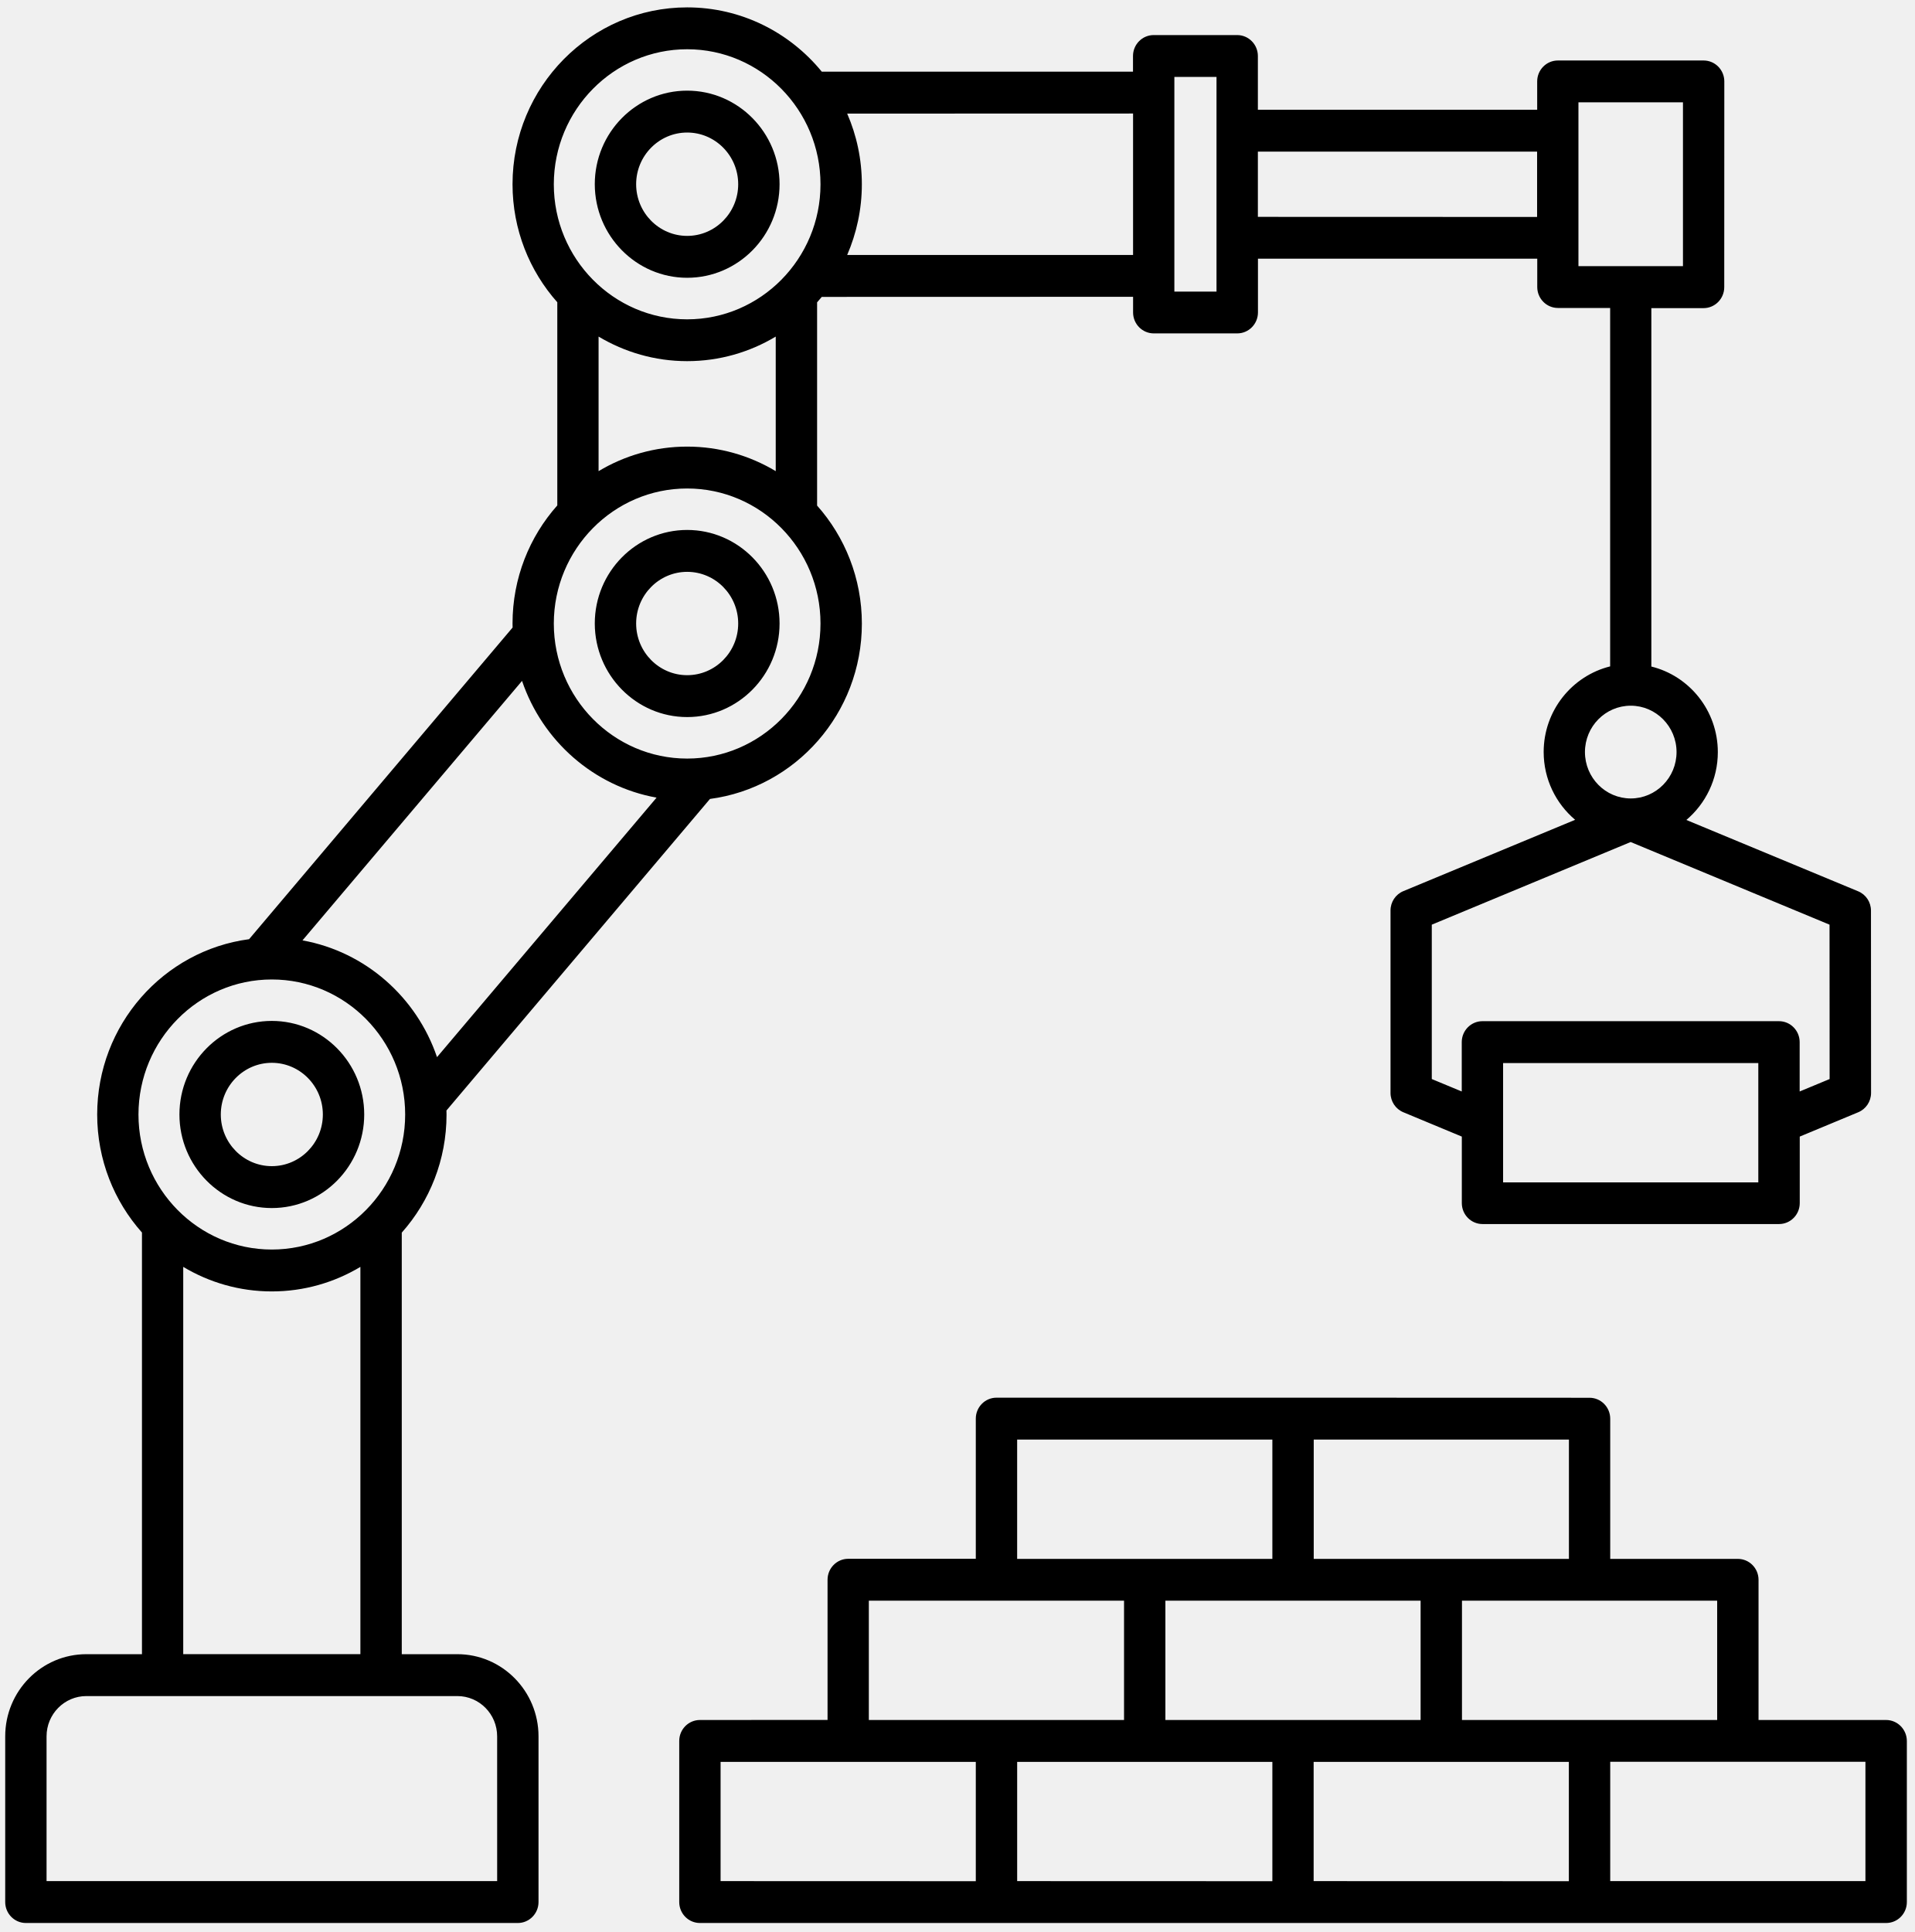
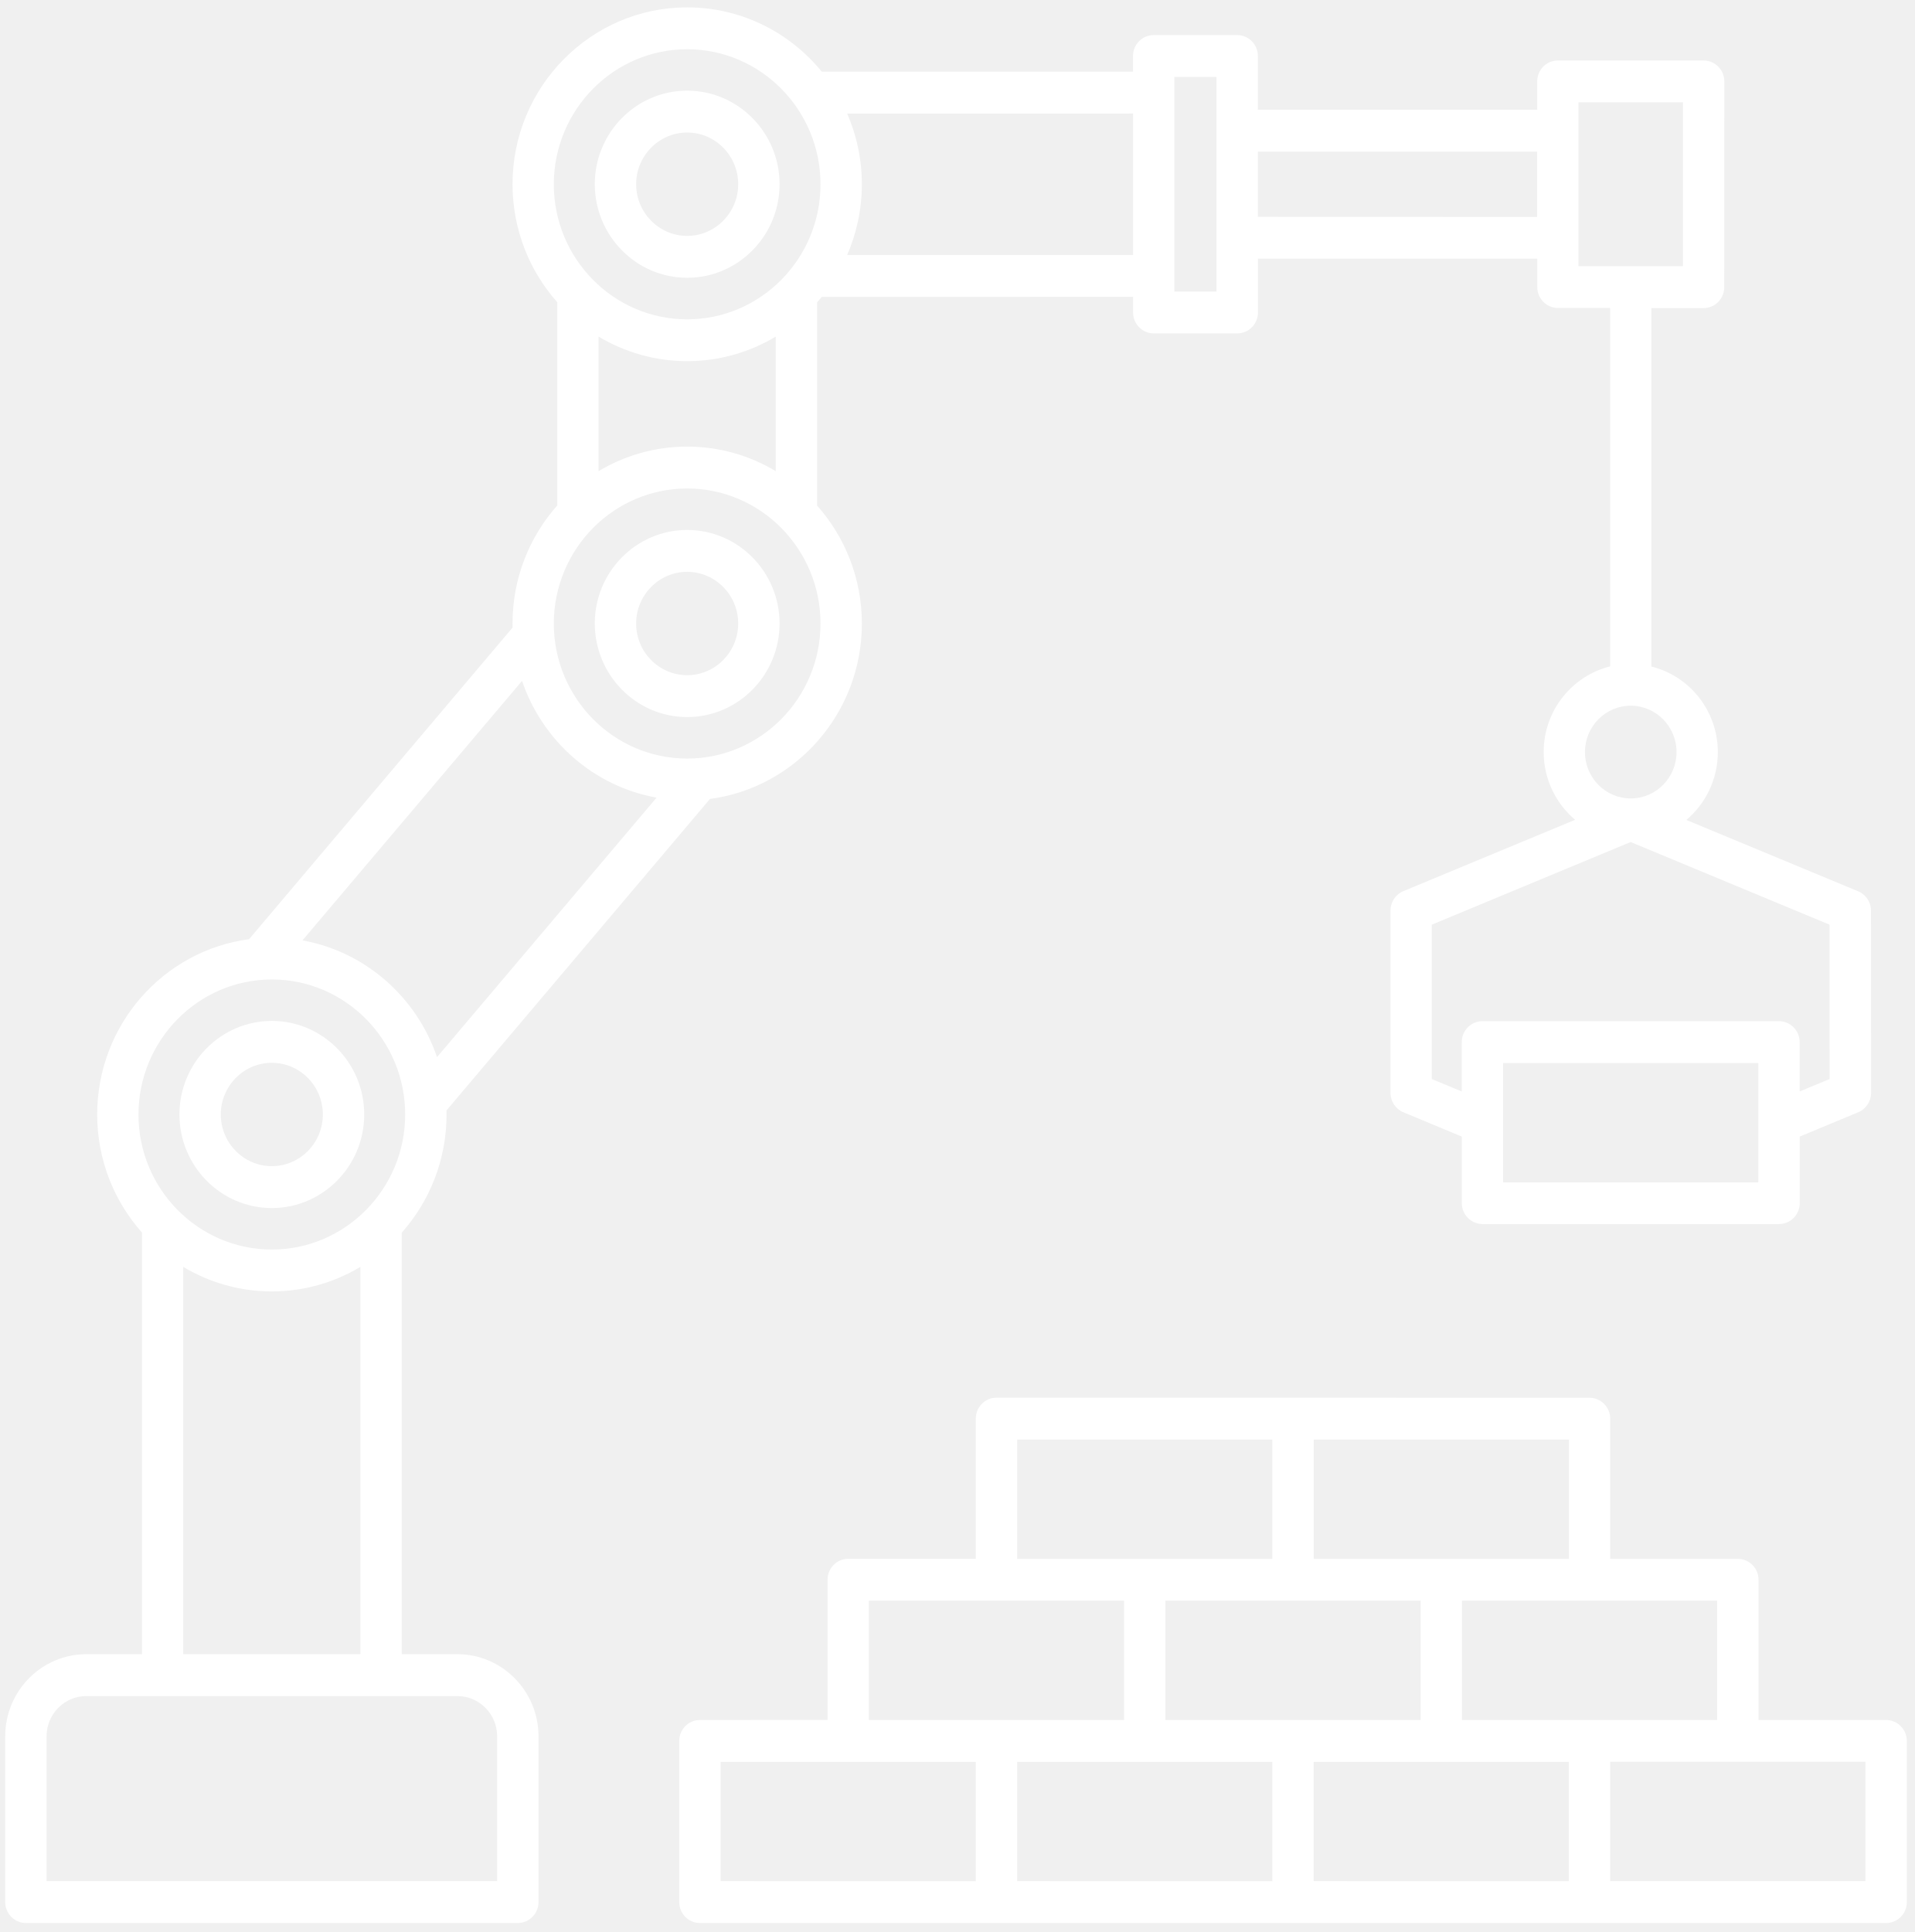
<svg xmlns="http://www.w3.org/2000/svg" width="111" height="112" viewBox="0 0 111 112" fill="none">
-   <path d="M109.339 99.71H101.944V91.584C101.944 90.914 101.407 90.37 100.745 90.37H93.346V82.244C93.346 81.574 92.808 81.03 92.147 81.03L74.959 81.025H57.767C57.106 81.025 56.568 81.57 56.568 82.239V90.365H49.173C48.512 90.365 47.974 90.91 47.974 91.579V99.706L40.575 99.71C39.913 99.71 39.376 100.254 39.376 100.924V110.264C39.376 110.934 39.913 111.478 40.575 111.478H109.343C110.005 111.478 110.542 110.934 110.542 110.264V100.924C110.538 100.254 110 99.71 109.339 99.71ZM90.948 90.37H76.158V83.453H90.952V90.37H90.948ZM58.965 83.453H73.76V90.37H58.965V83.453ZM41.773 102.138H56.568V109.055L41.773 109.05V102.138ZM50.367 99.71V92.793H65.162V99.71H50.367ZM58.966 102.138H73.76V109.055L58.966 109.05V102.138ZM67.559 99.71V92.793H82.354V99.71H67.559ZM76.153 102.138H90.948V109.055L76.153 109.05V102.138ZM84.752 99.71V92.793H99.546V99.71H84.752ZM108.141 109.05H93.346V102.133H108.141V109.05ZM26.515 95.895H23.291V71.457C24.903 69.643 25.886 67.243 25.886 64.614C25.886 64.535 25.881 64.456 25.881 64.377L41.158 46.315C46.119 45.66 49.963 41.352 49.963 36.152C49.963 33.524 48.98 31.123 47.368 29.309V17.527C47.46 17.425 47.552 17.318 47.639 17.211L65.686 17.206V18.113C65.686 18.783 66.223 19.327 66.885 19.327H71.726C72.387 19.327 72.925 18.783 72.925 18.113V14.997H89.116V16.639C89.116 17.309 89.654 17.853 90.315 17.853H93.342V38.631C91.133 39.18 89.488 41.194 89.488 43.594C89.488 45.171 90.2 46.585 91.312 47.525L81.354 51.66C80.904 51.846 80.61 52.288 80.61 52.781V63.358C80.61 63.851 80.904 64.293 81.354 64.479L84.743 65.889V69.745C84.743 70.415 85.281 70.959 85.942 70.959H103.134C103.796 70.959 104.333 70.415 104.333 69.745V65.889L107.723 64.479C108.173 64.293 108.467 63.851 108.467 63.358L108.462 52.79C108.462 52.297 108.169 51.855 107.718 51.669L97.76 47.534C98.872 46.594 99.584 45.18 99.584 43.603C99.584 41.199 97.939 39.184 95.73 38.64V17.862H98.757C99.418 17.862 99.956 17.318 99.956 16.648L99.96 4.721C99.96 4.051 99.423 3.507 98.762 3.507H90.31C89.649 3.507 89.112 4.051 89.112 4.721V6.363H72.92V3.247C72.92 2.577 72.383 2.033 71.721 2.033H66.88C66.219 2.033 65.681 2.577 65.681 3.247V4.154H47.639C45.779 1.879 42.972 0.428 39.835 0.428C34.254 0.428 29.712 5.028 29.712 10.68C29.712 13.308 30.695 15.708 32.307 17.522V29.3C30.695 31.114 29.712 33.514 29.712 36.142C29.712 36.221 29.716 36.3 29.716 36.379L14.44 54.446C9.479 55.102 5.634 59.409 5.634 64.609C5.634 67.237 6.617 69.638 8.23 71.452V95.895H5.005C2.41 95.895 0.302 98.03 0.302 100.658V110.264C0.302 110.933 0.839 111.478 1.501 111.478H30.02C30.681 111.478 31.218 110.933 31.218 110.264V100.658C31.218 98.03 29.106 95.895 26.515 95.895ZM101.931 68.544H87.136V61.627H101.931V68.544ZM106.065 62.553L104.328 63.274V60.413C104.328 59.744 103.791 59.199 103.13 59.199H85.938C85.276 59.199 84.739 59.744 84.739 60.413V63.274L83.002 62.553V53.604L94.531 48.813L106.06 53.604L106.065 62.553ZM97.191 43.598C97.191 45.082 96.001 46.287 94.536 46.287C93.071 46.287 91.881 45.082 91.881 43.598C91.881 42.114 93.071 40.91 94.536 40.91C95.996 40.91 97.191 42.114 97.191 43.598ZM91.504 5.93H97.563V15.428H91.504V5.93ZM89.107 8.791V12.577L72.92 12.572V8.791L89.107 8.791ZM68.079 4.46H70.522V16.903H68.079V4.46ZM39.835 20.936C41.709 20.936 43.464 20.415 44.97 19.512V27.313C43.464 26.411 41.709 25.89 39.835 25.89C37.961 25.89 36.206 26.411 34.7 27.313V19.512C36.211 20.415 37.965 20.936 39.835 20.936ZM65.685 6.581V14.781H49.112C49.654 13.526 49.962 12.139 49.962 10.684C49.962 9.228 49.659 7.842 49.112 6.586L65.685 6.581ZM39.835 2.855C44.097 2.855 47.565 6.367 47.565 10.684C47.565 15 44.097 18.512 39.835 18.512C35.572 18.512 32.105 15 32.105 10.684C32.109 6.362 35.577 2.855 39.835 2.855ZM39.835 28.318C44.097 28.318 47.565 31.829 47.565 36.146C47.565 40.463 44.097 43.975 39.835 43.975C35.572 43.975 32.105 40.463 32.105 36.146C32.109 31.829 35.577 28.318 39.835 28.318ZM38.062 46.24L25.334 61.283C24.154 57.809 21.178 55.171 17.535 54.515L30.263 39.472C31.443 42.947 34.415 45.584 38.062 46.24ZM15.757 56.781C20.02 56.781 23.488 60.292 23.488 64.609C23.488 68.926 20.02 72.437 15.757 72.437C11.495 72.437 8.027 68.926 8.027 64.609C8.032 60.292 11.499 56.781 15.757 56.781ZM10.622 73.442C12.129 74.344 13.883 74.865 15.757 74.865C17.631 74.865 19.386 74.344 20.892 73.442V95.894H10.622V73.442ZM28.821 109.049H2.699V100.657C2.699 99.369 3.733 98.323 5.005 98.323H26.515C27.787 98.323 28.82 99.369 28.82 100.657L28.821 109.049ZM15.758 70.032C18.712 70.032 21.114 67.599 21.114 64.608C21.114 61.617 18.712 59.184 15.758 59.184C12.805 59.184 10.402 61.617 10.402 64.608C10.402 67.599 12.805 70.032 15.758 70.032ZM15.758 61.612C17.389 61.612 18.716 62.957 18.716 64.608C18.716 66.259 17.389 67.603 15.758 67.603C14.128 67.603 12.8 66.259 12.8 64.608C12.8 62.957 14.128 61.612 15.758 61.612ZM39.836 41.569C42.789 41.569 45.192 39.136 45.192 36.145C45.192 33.154 42.789 30.722 39.836 30.722C36.883 30.722 34.48 33.154 34.48 36.145C34.485 39.136 36.887 41.569 39.836 41.569ZM39.836 33.15C41.467 33.15 42.794 34.494 42.794 36.145C42.794 37.797 41.467 39.141 39.836 39.141C38.206 39.141 36.878 37.797 36.878 36.145C36.878 34.494 38.206 33.15 39.836 33.15ZM39.836 16.103C42.789 16.103 45.192 13.67 45.192 10.679C45.192 7.693 42.789 5.255 39.836 5.255C36.883 5.255 34.48 7.688 34.48 10.679C34.485 13.67 36.887 16.103 39.836 16.103ZM39.836 7.683C41.467 7.683 42.794 9.028 42.794 10.679C42.794 12.33 41.467 13.675 39.836 13.675C38.206 13.675 36.878 12.33 36.878 10.679C36.878 9.028 38.206 7.683 39.836 7.683Z" fill="black" />
+   <path d="M109.339 99.71H101.944V91.584C101.944 90.914 101.407 90.37 100.745 90.37H93.346V82.244C93.346 81.574 92.808 81.03 92.147 81.03L74.959 81.025H57.767C57.106 81.025 56.568 81.57 56.568 82.239V90.365H49.173C48.512 90.365 47.974 90.91 47.974 91.579V99.706L40.575 99.71C39.913 99.71 39.376 100.254 39.376 100.924V110.264C39.376 110.934 39.913 111.478 40.575 111.478H109.343C110.005 111.478 110.542 110.934 110.542 110.264V100.924C110.538 100.254 110 99.71 109.339 99.71ZM90.948 90.37H76.158V83.453H90.952V90.37H90.948ZM58.965 83.453H73.76V90.37H58.965V83.453ZM41.773 102.138H56.568V109.055L41.773 109.05V102.138ZM50.367 99.71V92.793H65.162V99.71H50.367ZM58.966 102.138H73.76V109.055L58.966 109.05V102.138ZM67.559 99.71V92.793H82.354V99.71H67.559ZM76.153 102.138H90.948V109.055L76.153 109.05V102.138ZM84.752 99.71V92.793H99.546V99.71H84.752ZM108.141 109.05H93.346V102.133H108.141V109.05ZM26.515 95.895H23.291V71.457C24.903 69.643 25.886 67.243 25.886 64.614C25.886 64.535 25.881 64.456 25.881 64.377L41.158 46.315C46.119 45.66 49.963 41.352 49.963 36.152C49.963 33.524 48.98 31.123 47.368 29.309V17.527C47.46 17.425 47.552 17.318 47.639 17.211L65.686 17.206V18.113C65.686 18.783 66.223 19.327 66.885 19.327H71.726C72.387 19.327 72.925 18.783 72.925 18.113V14.997H89.116V16.639C89.116 17.309 89.654 17.853 90.315 17.853H93.342V38.631C91.133 39.18 89.488 41.194 89.488 43.594C89.488 45.171 90.2 46.585 91.312 47.525L81.354 51.66C80.904 51.846 80.61 52.288 80.61 52.781V63.358C80.61 63.851 80.904 64.293 81.354 64.479L84.743 65.889V69.745C84.743 70.415 85.281 70.959 85.942 70.959H103.134C103.796 70.959 104.333 70.415 104.333 69.745V65.889L107.723 64.479C108.173 64.293 108.467 63.851 108.467 63.358L108.462 52.79C108.462 52.297 108.169 51.855 107.718 51.669L97.76 47.534C98.872 46.594 99.584 45.18 99.584 43.603C99.584 41.199 97.939 39.184 95.73 38.64V17.862H98.757C99.418 17.862 99.956 17.318 99.956 16.648L99.96 4.721C99.96 4.051 99.423 3.507 98.762 3.507H90.31C89.649 3.507 89.112 4.051 89.112 4.721V6.363H72.92V3.247C72.92 2.577 72.383 2.033 71.721 2.033H66.88C66.219 2.033 65.681 2.577 65.681 3.247V4.154H47.639C45.779 1.879 42.972 0.428 39.835 0.428C34.254 0.428 29.712 5.028 29.712 10.68C29.712 13.308 30.695 15.708 32.307 17.522V29.3C30.695 31.114 29.712 33.514 29.712 36.142C29.712 36.221 29.716 36.3 29.716 36.379L14.44 54.446C9.479 55.102 5.634 59.409 5.634 64.609C5.634 67.237 6.617 69.638 8.23 71.452V95.895H5.005C2.41 95.895 0.302 98.03 0.302 100.658V110.264C0.302 110.933 0.839 111.478 1.501 111.478H30.02C30.681 111.478 31.218 110.933 31.218 110.264V100.658C31.218 98.03 29.106 95.895 26.515 95.895ZM101.931 68.544H87.136V61.627H101.931V68.544ZM106.065 62.553L104.328 63.274V60.413C104.328 59.744 103.791 59.199 103.13 59.199H85.938C85.276 59.199 84.739 59.744 84.739 60.413V63.274L83.002 62.553V53.604L94.531 48.813L106.06 53.604L106.065 62.553ZM97.191 43.598C97.191 45.082 96.001 46.287 94.536 46.287C93.071 46.287 91.881 45.082 91.881 43.598C91.881 42.114 93.071 40.91 94.536 40.91C95.996 40.91 97.191 42.114 97.191 43.598ZM91.504 5.93H97.563V15.428H91.504V5.93ZM89.107 8.791V12.577L72.92 12.572V8.791L89.107 8.791ZM68.079 4.46H70.522V16.903H68.079V4.46ZM39.835 20.936C41.709 20.936 43.464 20.415 44.97 19.512V27.313C43.464 26.411 41.709 25.89 39.835 25.89C37.961 25.89 36.206 26.411 34.7 27.313V19.512C36.211 20.415 37.965 20.936 39.835 20.936ZM65.685 6.581V14.781H49.112C49.654 13.526 49.962 12.139 49.962 10.684C49.962 9.228 49.659 7.842 49.112 6.586L65.685 6.581ZM39.835 2.855C44.097 2.855 47.565 6.367 47.565 10.684C47.565 15 44.097 18.512 39.835 18.512C35.572 18.512 32.105 15 32.105 10.684C32.109 6.362 35.577 2.855 39.835 2.855ZM39.835 28.318C44.097 28.318 47.565 31.829 47.565 36.146C47.565 40.463 44.097 43.975 39.835 43.975C35.572 43.975 32.105 40.463 32.105 36.146C32.109 31.829 35.577 28.318 39.835 28.318ZM38.062 46.24L25.334 61.283C24.154 57.809 21.178 55.171 17.535 54.515L30.263 39.472C31.443 42.947 34.415 45.584 38.062 46.24ZM15.757 56.781C20.02 56.781 23.488 60.292 23.488 64.609C23.488 68.926 20.02 72.437 15.757 72.437C11.495 72.437 8.027 68.926 8.027 64.609C8.032 60.292 11.499 56.781 15.757 56.781ZM10.622 73.442C12.129 74.344 13.883 74.865 15.757 74.865C17.631 74.865 19.386 74.344 20.892 73.442V95.894H10.622V73.442ZM28.821 109.049H2.699V100.657C2.699 99.369 3.733 98.323 5.005 98.323H26.515C27.787 98.323 28.82 99.369 28.82 100.657L28.821 109.049ZM15.758 70.032C18.712 70.032 21.114 67.599 21.114 64.608C21.114 61.617 18.712 59.184 15.758 59.184C12.805 59.184 10.402 61.617 10.402 64.608C10.402 67.599 12.805 70.032 15.758 70.032ZM15.758 61.612C17.389 61.612 18.716 62.957 18.716 64.608C18.716 66.259 17.389 67.603 15.758 67.603C14.128 67.603 12.8 66.259 12.8 64.608C12.8 62.957 14.128 61.612 15.758 61.612ZM39.836 41.569C42.789 41.569 45.192 39.136 45.192 36.145C45.192 33.154 42.789 30.722 39.836 30.722C36.883 30.722 34.48 33.154 34.48 36.145C34.485 39.136 36.887 41.569 39.836 41.569ZM39.836 33.15C41.467 33.15 42.794 34.494 42.794 36.145C42.794 37.797 41.467 39.141 39.836 39.141C38.206 39.141 36.878 37.797 36.878 36.145C36.878 34.494 38.206 33.15 39.836 33.15ZM39.836 16.103C42.789 16.103 45.192 13.67 45.192 10.679C45.192 7.693 42.789 5.255 39.836 5.255C36.883 5.255 34.48 7.688 34.48 10.679C34.485 13.67 36.887 16.103 39.836 16.103ZM39.836 7.683C41.467 7.683 42.794 9.028 42.794 10.679C42.794 12.33 41.467 13.675 39.836 13.675C38.206 13.675 36.878 12.33 36.878 10.679C36.878 9.028 38.206 7.683 39.836 7.683Z" fill="white" />
</svg>
